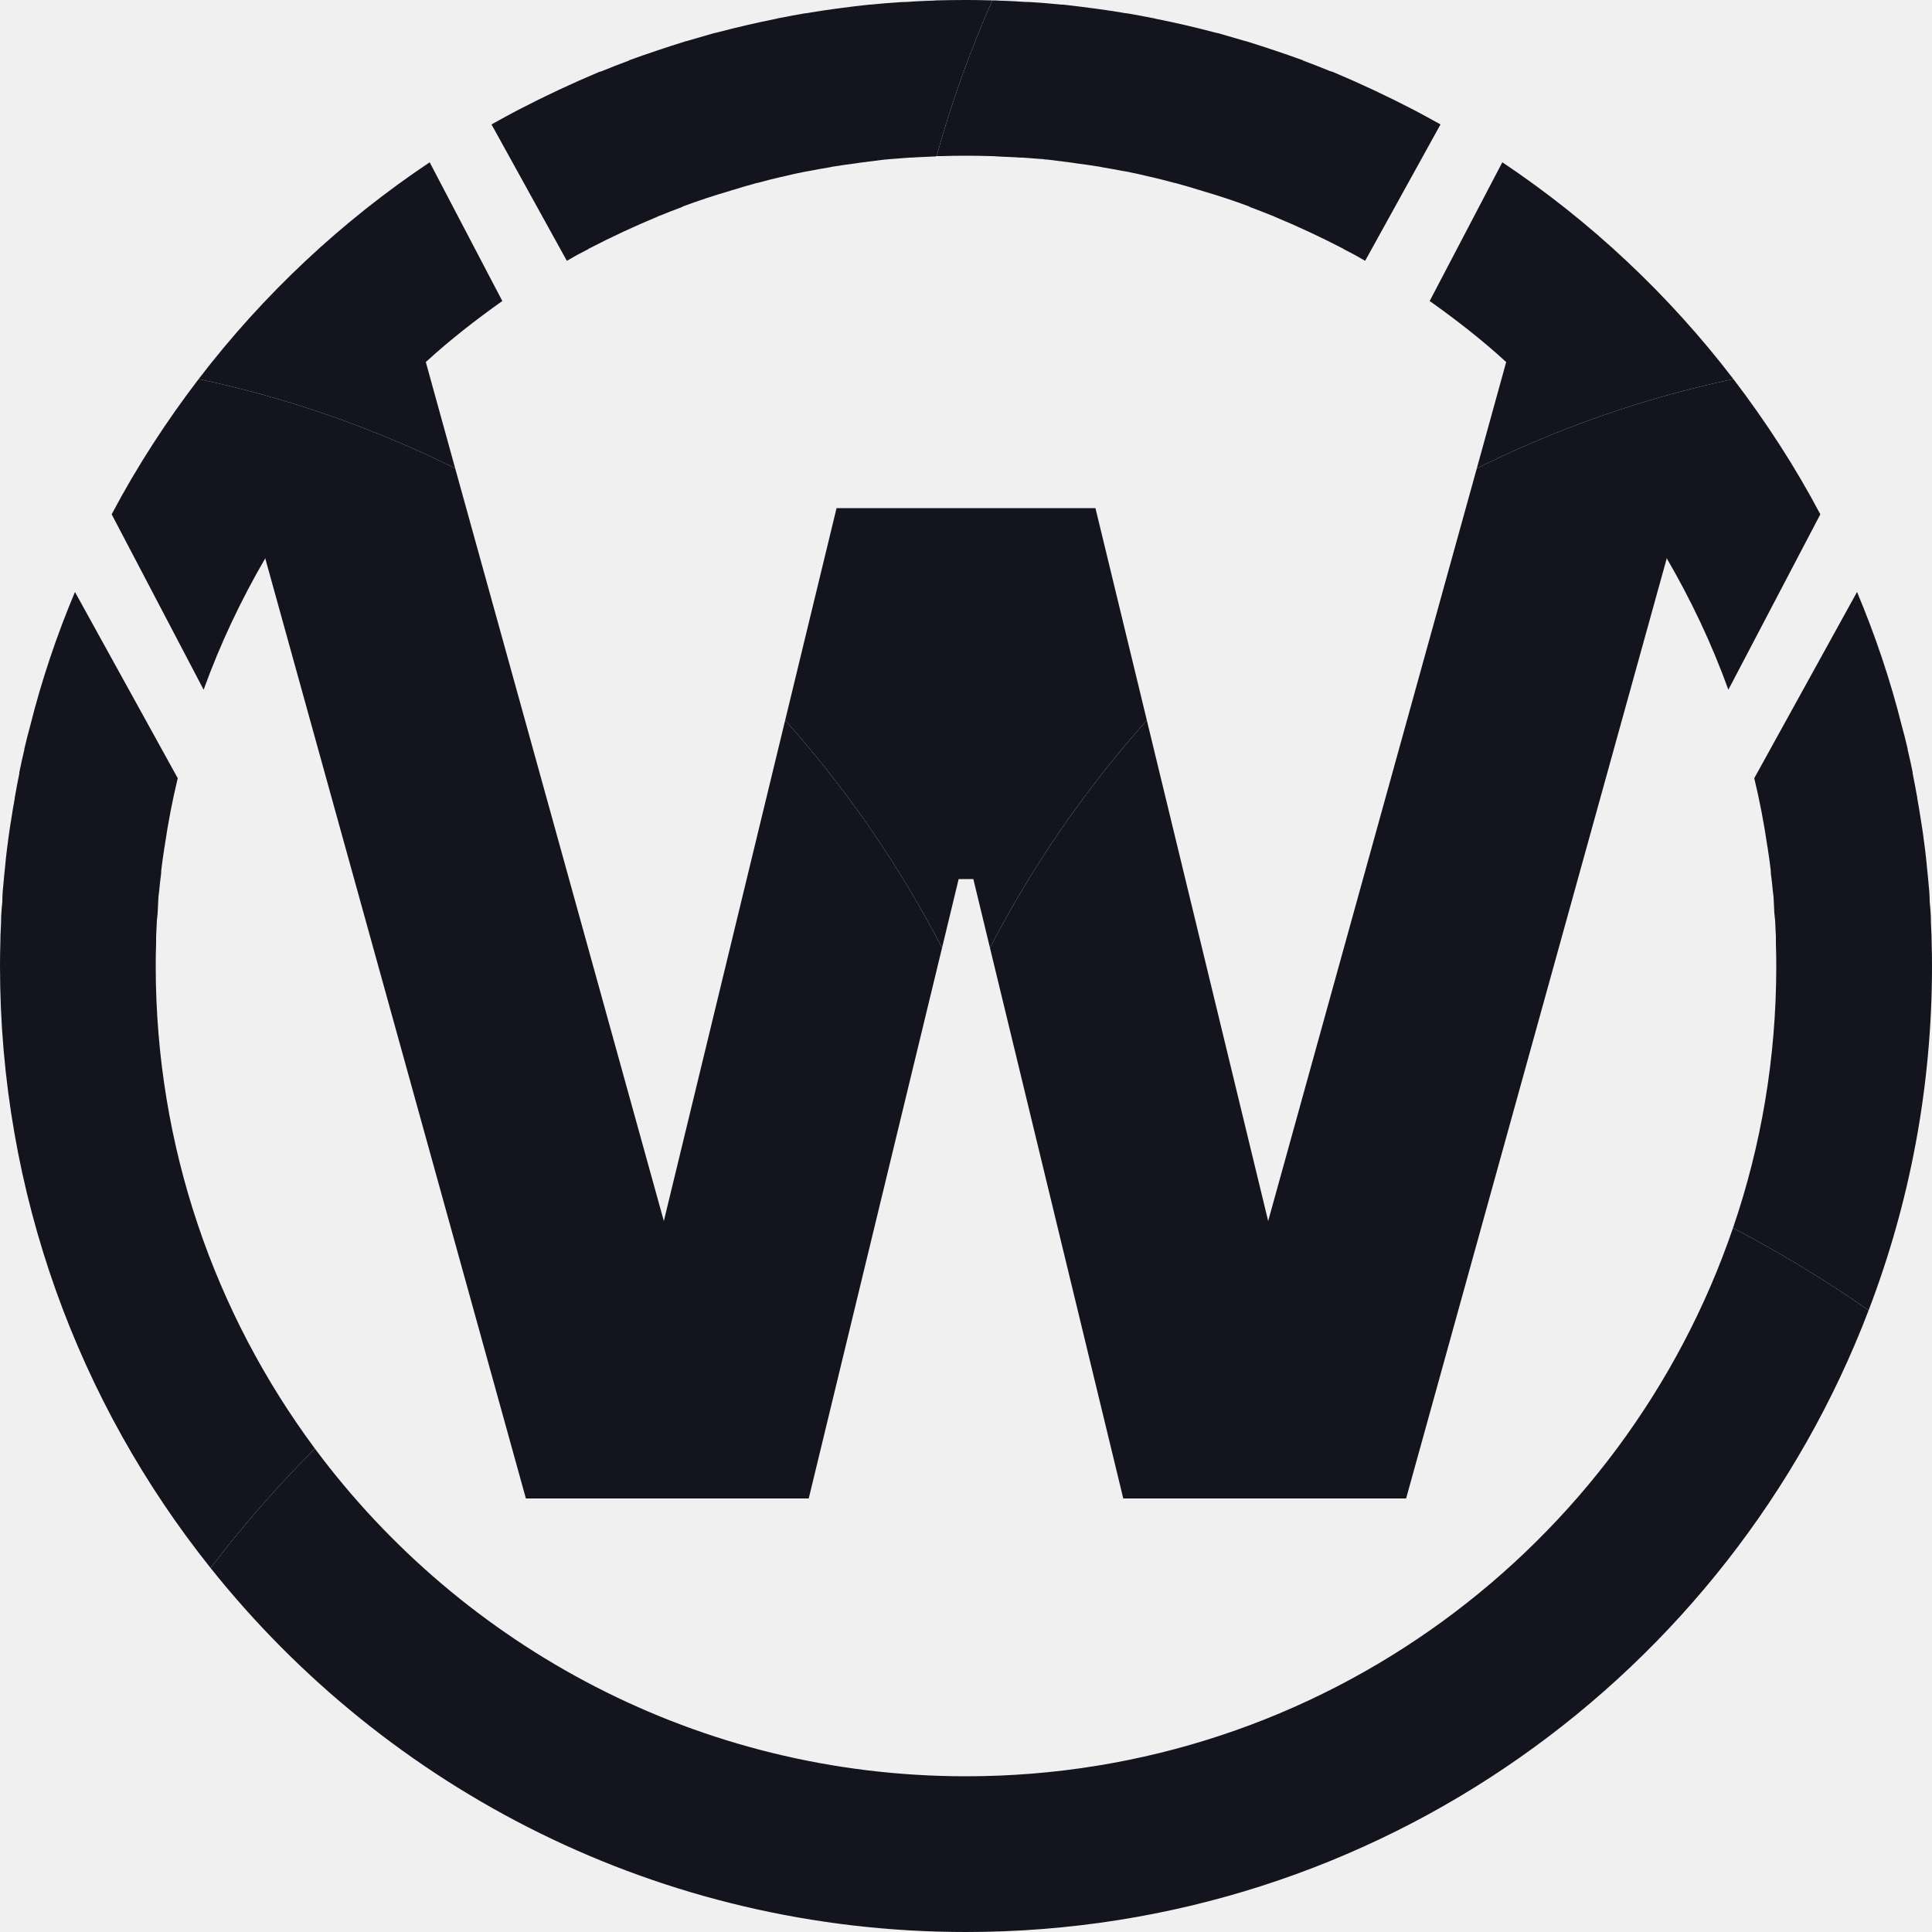
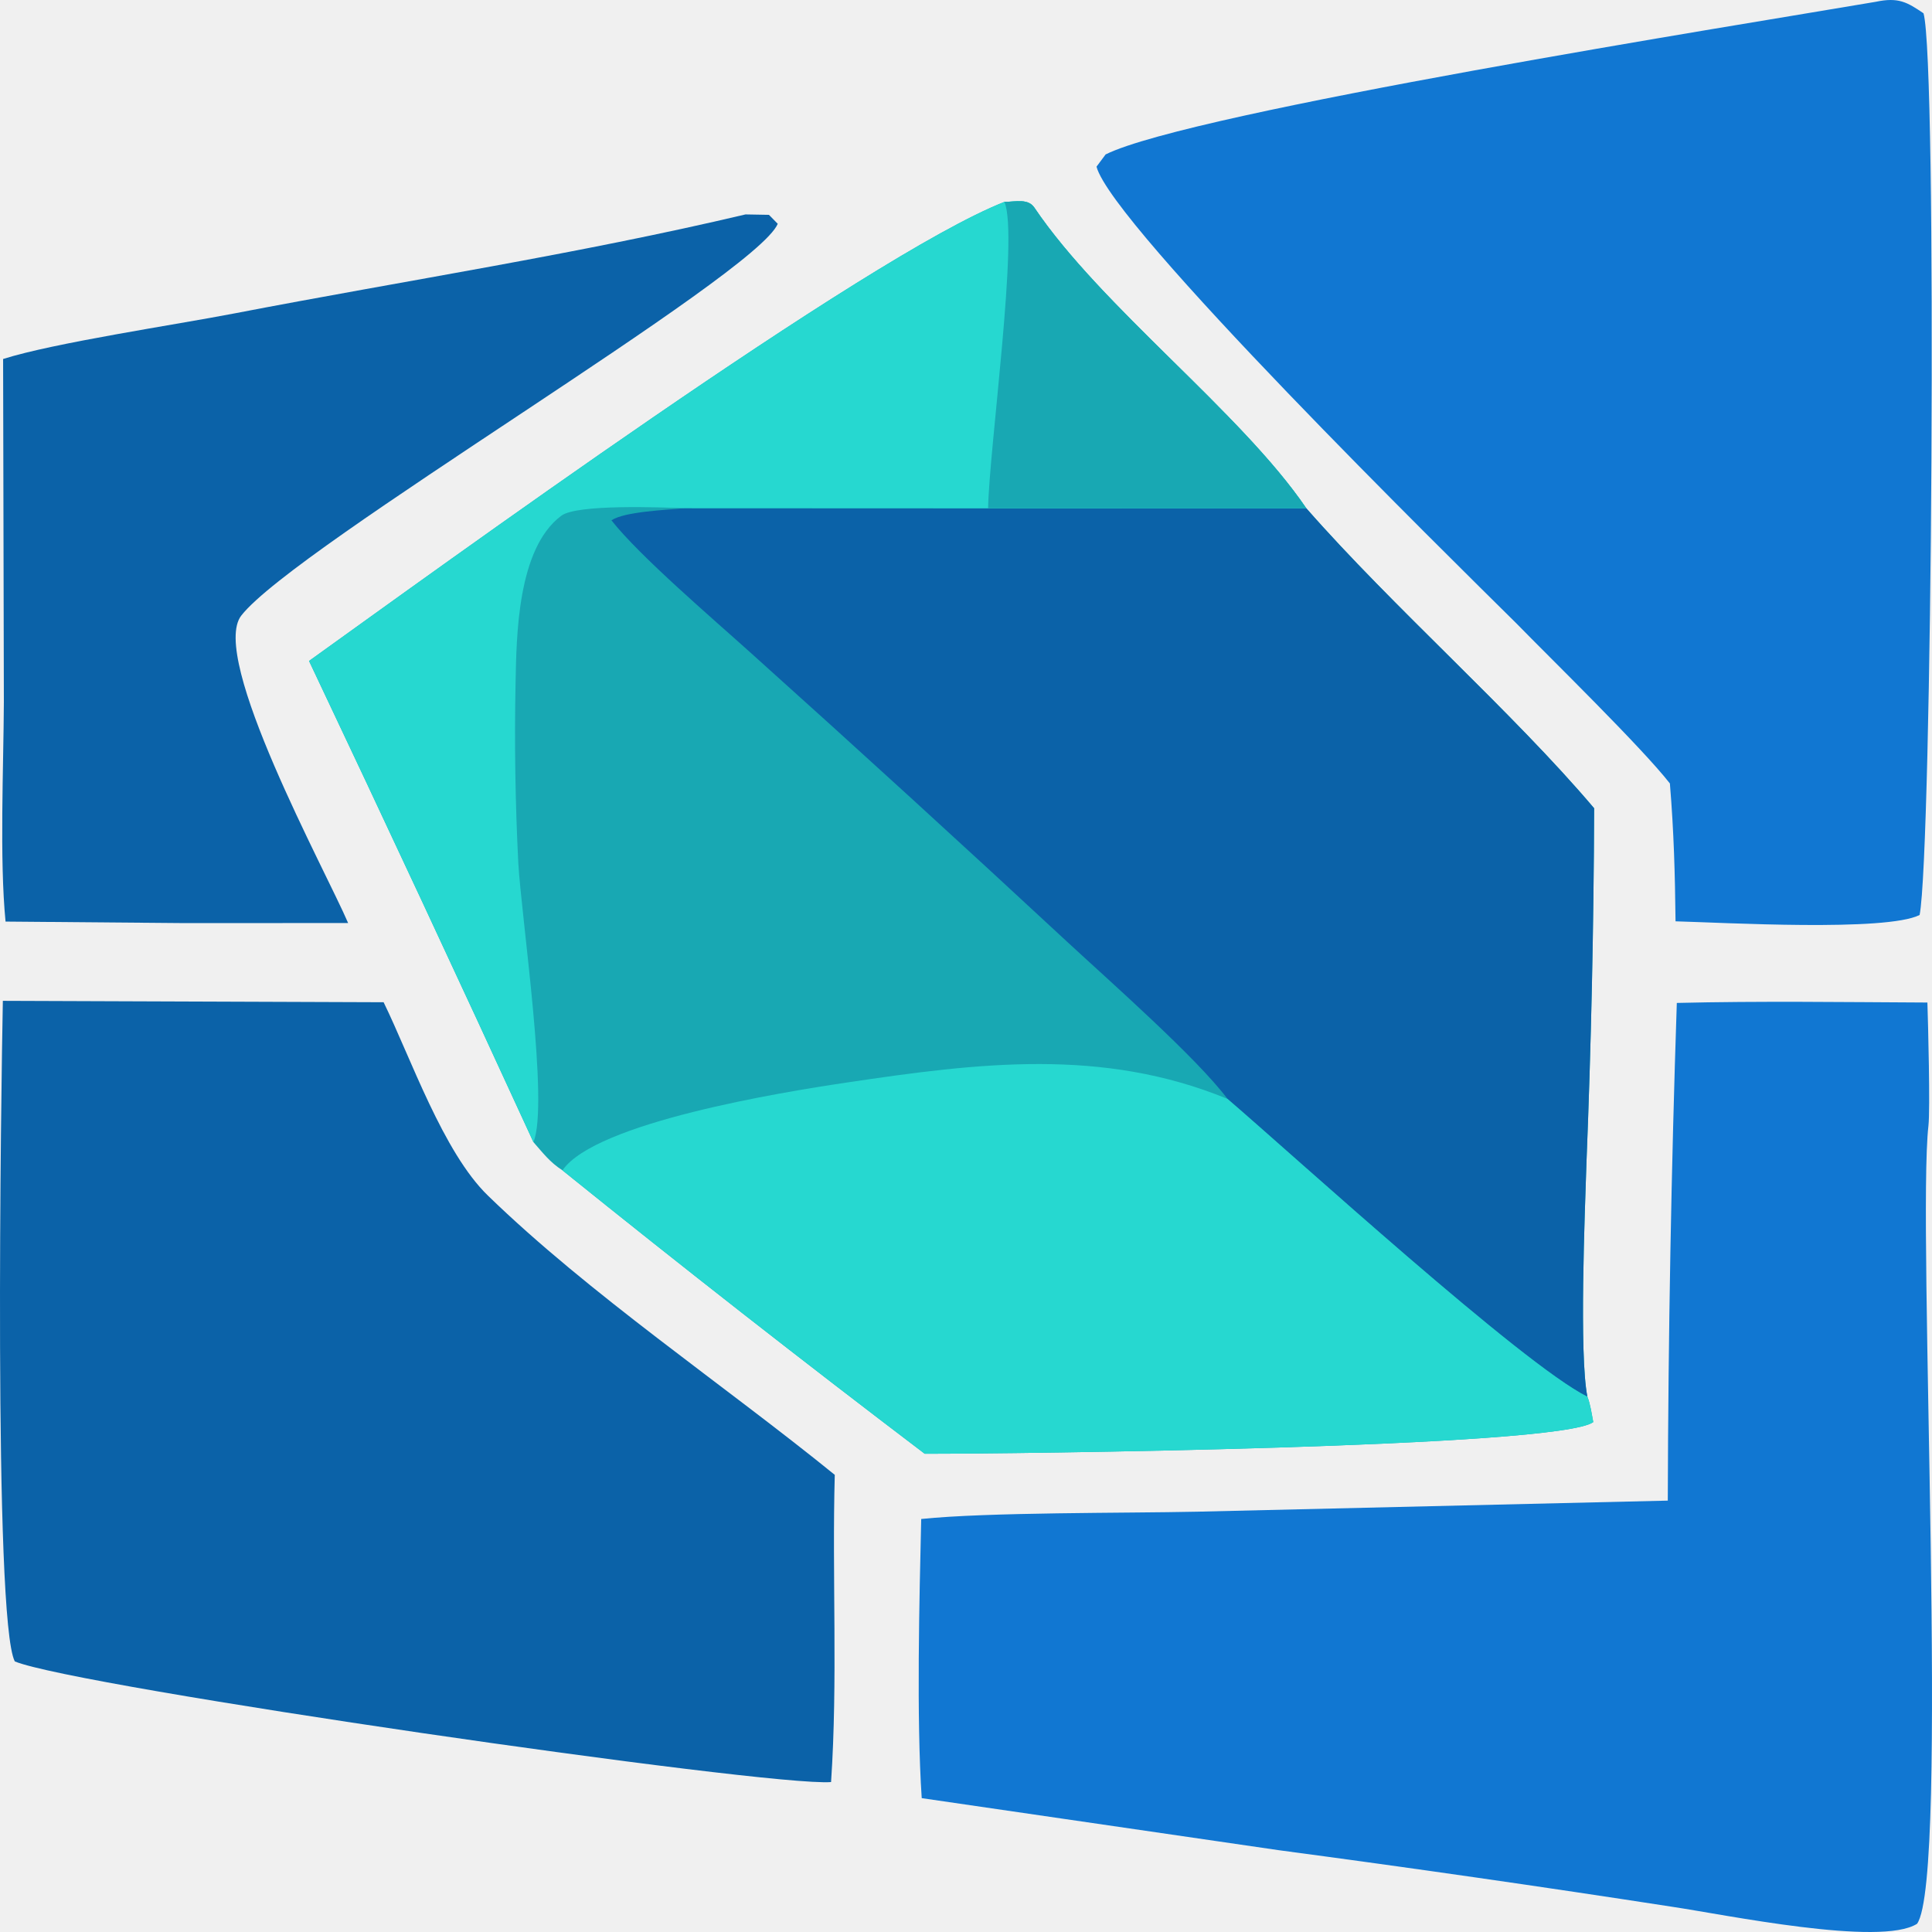
<svg xmlns="http://www.w3.org/2000/svg" width="48" height="48" viewBox="0 0 120 120" fill="none">
-   <style>
-     path { fill: #14141F }
-     @media (prefers-color-scheme:dark) { path { fill: #fff } }
-   </style>
-   <path fill-rule="evenodd" clip-rule="evenodd" d="M68.04 31.56H51.96L48.768 44.736C52.584 49.008 55.848 53.736 58.512 58.872L59.544 54.6H60.456L61.488 58.872C64.152 53.736 67.416 49.008 71.232 44.736L68.04 31.56Z" />
-   <path fill-rule="evenodd" clip-rule="evenodd" d="M93.312 10.08L88.8 18.696C90.456 19.872 92.064 21.12 93.552 22.488L91.728 29.088C96.72 26.616 102.072 24.72 107.664 23.544C103.656 18.312 98.808 13.752 93.312 10.08Z" />
-   <path fill-rule="evenodd" clip-rule="evenodd" d="M26.448 22.488C27.936 21.12 29.544 19.872 31.2 18.696L26.688 10.08C21.192 13.752 16.344 18.312 12.336 23.544C17.928 24.72 23.28 26.616 28.272 29.088L26.448 22.488Z" />
-   <path fill-rule="evenodd" clip-rule="evenodd" d="M107.352 42.84L113.064 31.944C111.504 28.992 109.68 26.184 107.664 23.544C102.072 24.72 96.72 26.616 91.728 29.088L78.768 75.84L71.232 44.736C67.416 49.008 64.152 53.736 61.488 58.872L69.768 93.072H87.336L103.512 34.728V34.656C105.024 37.248 106.32 39.984 107.352 42.84Z" />
-   <path fill-rule="evenodd" clip-rule="evenodd" d="M41.232 75.84L28.272 29.088C23.28 26.616 17.928 24.72 12.336 23.544C10.32 26.184 8.496 28.992 6.936 31.944L12.648 42.84C13.68 39.984 14.976 37.248 16.488 34.656V34.728L32.664 93.072H50.232L58.512 58.872C55.848 53.736 52.584 49.008 48.768 44.736L41.232 75.84Z" />
-   <path fill-rule="evenodd" clip-rule="evenodd" d="M57.648 0.048C57.824 0.048 58 0.04 58.176 0.024C58.784 0.008 59.392 0 60 0C60.544 0 61.088 0.008 61.632 0.024C60.264 3.144 59.088 6.36 58.176 9.696C58.128 9.712 58.072 9.72 58.008 9.72C57.64 9.736 57.28 9.752 56.928 9.768C56.768 9.784 56.608 9.792 56.448 9.792C56.032 9.824 55.616 9.856 55.2 9.888C55.104 9.904 55.016 9.912 54.936 9.912C54.44 9.976 53.936 10.04 53.424 10.104C53.328 10.12 53.224 10.136 53.112 10.152C52.712 10.2 52.32 10.256 51.936 10.32C51.792 10.336 51.656 10.36 51.528 10.392C51.128 10.456 50.728 10.528 50.328 10.608C50.232 10.624 50.136 10.64 50.04 10.656C49.544 10.752 49.04 10.864 48.528 10.992C48.528 10.992 48.52 10.992 48.504 10.992C48.024 11.104 47.552 11.224 47.088 11.352C46.992 11.368 46.896 11.392 46.8 11.424C46.384 11.536 45.976 11.656 45.576 11.784C45.496 11.8 45.416 11.824 45.336 11.856C44.344 12.144 43.376 12.464 42.432 12.816C42.384 12.848 42.336 12.872 42.288 12.888C41.856 13.048 41.424 13.216 40.992 13.392C40.928 13.408 40.872 13.432 40.824 13.464C39.4 14.056 38.008 14.704 36.648 15.408C36.6 15.424 36.56 15.448 36.528 15.48C36.08 15.704 35.64 15.944 35.208 16.2L30.528 7.728C31.072 7.424 31.616 7.128 32.16 6.84C32.176 6.84 32.192 6.832 32.208 6.816C33.84 5.968 35.512 5.184 37.224 4.464C37.288 4.448 37.344 4.432 37.392 4.416C37.936 4.192 38.488 3.976 39.048 3.768C39.064 3.768 39.072 3.76 39.072 3.744C40.224 3.328 41.392 2.936 42.576 2.568C42.656 2.552 42.744 2.528 42.84 2.496C43.336 2.352 43.832 2.208 44.328 2.064C44.424 2.048 44.528 2.024 44.64 1.992C45.792 1.688 46.968 1.416 48.168 1.176C48.28 1.144 48.392 1.12 48.504 1.104C48.984 1.008 49.456 0.92 49.92 0.84C50.08 0.824 50.24 0.8 50.4 0.768C50.88 0.688 51.36 0.616 51.84 0.552C51.952 0.536 52.072 0.52 52.2 0.504C52.792 0.424 53.384 0.352 53.976 0.288C54.088 0.288 54.2 0.28 54.312 0.264C54.792 0.216 55.28 0.176 55.776 0.144C55.968 0.128 56.152 0.12 56.328 0.12C56.776 0.088 57.216 0.064 57.648 0.048ZM9.672 60C9.672 59.52 9.68 59.048 9.696 58.584C9.696 58.44 9.696 58.304 9.696 58.176C9.712 57.84 9.728 57.504 9.744 57.168C9.76 57.008 9.776 56.856 9.792 56.712C9.808 56.392 9.824 56.064 9.84 55.728C9.856 55.584 9.872 55.448 9.888 55.32C9.92 54.968 9.96 54.616 10.008 54.264C10.008 54.152 10.016 54.04 10.032 53.928C10.08 53.528 10.136 53.128 10.2 52.728C10.2 52.68 10.208 52.632 10.224 52.584C10.432 51.144 10.704 49.728 11.04 48.336L4.656 36.768C3.528 39.456 2.592 42.216 1.872 45.096C1.744 45.56 1.624 46.032 1.512 46.512C1.512 46.528 1.512 46.544 1.512 46.56C1.4 47.024 1.296 47.496 1.2 47.976C1.2 48.008 1.2 48.032 1.2 48.048C1.104 48.512 1.016 48.976 0.936 49.44C0.92 49.488 0.912 49.544 0.912 49.608C0.832 50.04 0.76 50.472 0.696 50.904C0.68 51 0.664 51.096 0.648 51.192C0.584 51.592 0.528 51.992 0.48 52.392C0.464 52.52 0.448 52.64 0.432 52.752C0.384 53.136 0.344 53.512 0.312 53.88C0.296 54.04 0.28 54.192 0.264 54.336C0.232 54.688 0.2 55.04 0.168 55.392C0.152 55.6 0.144 55.808 0.144 56.016C0.112 56.32 0.088 56.624 0.072 56.928C0.072 57.184 0.064 57.448 0.048 57.72C0.032 57.96 0.024 58.208 0.024 58.464C0.008 58.976 0 59.488 0 60C0 74.136 4.896 87.144 13.08 97.392C15.072 94.776 17.232 92.304 19.56 89.976C13.344 81.6 9.672 71.232 9.672 60Z" />
-   <path fill-rule="evenodd" clip-rule="evenodd" d="M116.064 81.384C113.376 79.512 110.568 77.808 107.64 76.272C109.392 71.16 110.328 65.688 110.328 60C110.328 59.52 110.32 59.048 110.304 58.584C110.304 58.44 110.304 58.304 110.304 58.176C110.288 57.84 110.272 57.504 110.256 57.168C110.24 57.008 110.224 56.856 110.208 56.712C110.192 56.392 110.176 56.064 110.16 55.728C110.144 55.584 110.128 55.448 110.112 55.32C110.08 54.968 110.04 54.616 109.992 54.264C109.992 54.152 109.984 54.04 109.968 53.928C109.92 53.528 109.864 53.128 109.8 52.728C109.8 52.68 109.792 52.632 109.776 52.584C109.568 51.144 109.296 49.728 108.96 48.336L115.344 36.768C116.472 39.456 117.408 42.216 118.128 45.096C118.256 45.56 118.376 46.032 118.488 46.512C118.488 46.528 118.488 46.544 118.488 46.56C118.6 47.024 118.704 47.496 118.8 47.976C118.8 48.008 118.8 48.032 118.8 48.048C118.896 48.512 118.984 48.976 119.064 49.44C119.08 49.488 119.088 49.544 119.088 49.608C119.168 50.04 119.24 50.472 119.304 50.904C119.32 51 119.336 51.096 119.352 51.192C119.416 51.592 119.472 51.992 119.52 52.392C119.536 52.52 119.552 52.64 119.568 52.752C119.616 53.136 119.656 53.512 119.688 53.88C119.704 54.04 119.72 54.192 119.736 54.336C119.768 54.688 119.8 55.04 119.832 55.392C119.848 55.6 119.856 55.808 119.856 56.016C119.888 56.32 119.912 56.624 119.928 56.928C119.928 57.184 119.936 57.448 119.952 57.72C119.968 57.96 119.976 58.208 119.976 58.464C119.992 58.976 120 59.488 120 60C120 67.536 118.608 74.736 116.064 81.384ZM58.464 9.696C58.976 9.68 59.488 9.672 60 9.672C60.512 9.672 61.024 9.68 61.536 9.696C61.68 9.696 61.832 9.704 61.992 9.72C62.36 9.736 62.72 9.752 63.072 9.768C63.232 9.784 63.392 9.792 63.552 9.792C63.968 9.824 64.384 9.856 64.8 9.888C64.896 9.904 64.984 9.912 65.064 9.912C65.56 9.976 66.064 10.04 66.576 10.104C66.672 10.12 66.776 10.136 66.888 10.152C67.288 10.2 67.68 10.256 68.064 10.32C68.208 10.336 68.344 10.36 68.472 10.392C68.872 10.456 69.272 10.528 69.672 10.608C69.768 10.624 69.864 10.64 69.96 10.656C70.456 10.752 70.96 10.864 71.472 10.992C71.472 10.992 71.48 10.992 71.496 10.992C71.976 11.104 72.448 11.224 72.912 11.352C73.008 11.368 73.104 11.392 73.2 11.424C73.616 11.536 74.024 11.656 74.424 11.784C74.504 11.8 74.584 11.824 74.664 11.856C75.656 12.144 76.624 12.464 77.568 12.816C77.616 12.848 77.664 12.872 77.712 12.888C78.144 13.048 78.576 13.216 79.008 13.392C79.072 13.408 79.128 13.432 79.176 13.464C80.6 14.056 81.992 14.704 83.352 15.408C83.4 15.424 83.44 15.448 83.472 15.48C83.92 15.704 84.36 15.944 84.792 16.2L89.472 7.728C88.928 7.424 88.384 7.128 87.84 6.84C87.824 6.84 87.808 6.832 87.792 6.816C86.16 5.968 84.488 5.184 82.776 4.464C82.712 4.448 82.656 4.432 82.608 4.416C82.064 4.192 81.512 3.976 80.952 3.768C80.936 3.768 80.928 3.76 80.928 3.744C79.776 3.328 78.608 2.936 77.424 2.568C77.344 2.552 77.256 2.528 77.16 2.496C76.664 2.352 76.168 2.208 75.672 2.064C75.576 2.048 75.472 2.024 75.36 1.992C74.208 1.688 73.032 1.416 71.832 1.176C71.72 1.144 71.608 1.12 71.496 1.104C71.016 1.008 70.544 0.92 70.08 0.84C69.92 0.824 69.76 0.8 69.6 0.768C69.12 0.688 68.64 0.616 68.16 0.552C68.048 0.536 67.928 0.52 67.8 0.504C67.208 0.424 66.616 0.352 66.024 0.288C65.912 0.288 65.8 0.28 65.688 0.264C65.208 0.216 64.72 0.176 64.224 0.144C64.032 0.128 63.848 0.12 63.672 0.12C63.224 0.088 62.784 0.064 62.352 0.048C62.176 0.048 62 0.04 61.824 0.024C61.76 0.024 61.696 0.024 61.632 0.024C60.264 3.144 59.088 6.36 58.176 9.696C58.272 9.696 58.368 9.696 58.464 9.696Z" />
-   <path fill-rule="evenodd" clip-rule="evenodd" d="M116.064 81.384C113.376 79.512 110.568 77.808 107.64 76.272C100.872 96.072 82.104 110.328 60 110.328C43.44 110.328 28.728 102.312 19.56 89.976C17.232 92.304 15.072 94.776 13.08 97.392C24.072 111.168 40.992 120 60 120C85.608 120 107.448 103.968 116.064 81.384Z" />
+   <path d="M62.385 12.54C63.121 12.53 63.859 12.324 64.246 12.897C68.435 19.102 77.065 25.593 81.129 31.56C86.537 37.731 93.954 44.224 99.015 50.203C98.989 57.558 98.829 64.912 98.536 72.263C98.44 75.269 98.076 84.154 98.596 86.752C98.787 87.242 98.86 87.807 98.96 88.328C96.832 89.915 62.683 90.305 57.436 90.295C49.839 84.527 42.338 78.659 34.935 72.692C34.147 72.184 33.73 71.618 33.131 70.938C28.548 60.953 23.903 50.991 19.195 41.053C27.093 35.392 53.851 15.889 62.385 12.54Z" fill="#18A8B3" />
+   <path d="M61.373 31.571L81.129 31.56C86.537 37.731 93.954 44.224 99.015 50.203C98.989 57.558 98.829 64.912 98.536 72.263C98.44 75.269 98.076 84.154 98.596 86.752C94.593 84.773 80.443 71.859 76.241 68.254C74.335 65.707 68.944 60.959 66.31 58.521C59.83 52.504 53.294 46.534 46.702 40.614C44.309 38.456 39.738 34.558 37.977 32.317C38.834 31.768 41.263 31.691 42.501 31.563L61.373 31.571Z" fill="#0B62A8" />
+   <path d="M34.935 72.692C36.983 69.714 48.573 67.836 52.565 67.242C60.772 66.02 68.452 65.054 76.241 68.254C80.443 71.859 94.593 84.773 98.596 86.752C98.787 87.242 98.86 87.807 98.96 88.328C96.832 89.915 62.683 90.305 57.436 90.295C49.839 84.527 42.338 78.659 34.935 72.692Z" fill="#26D8D0" />
+   <path d="M62.385 12.54C63.121 12.53 63.859 12.324 64.246 12.897C68.435 19.102 77.065 25.593 81.129 31.56L61.373 31.571L42.501 31.563C41.148 31.521 35.853 31.294 34.864 32.033C32.124 34.078 32.082 39.529 32.023 42.415C31.947 46.15 32.004 49.885 32.194 53.617C32.383 56.977 34.115 68.621 33.131 70.938C28.548 60.953 23.903 50.991 19.195 41.053C27.093 35.392 53.851 15.889 62.385 12.54Z" fill="#26D8D0" />
+   <path d="M62.385 12.54C63.121 12.53 63.859 12.324 64.246 12.897C68.435 19.102 77.065 25.593 81.129 31.56L61.373 31.571C61.435 27.9 63.292 14.581 62.385 12.54Z" fill="#18A8B3" />
+   <path d="M104.15 62.294C109.293 62.169 114.558 62.245 119.714 62.269C119.758 63.542 119.894 68.924 119.778 69.93C119.069 76.113 121.096 116.61 119.074 119.488C116.826 120.933 107.083 118.911 103.879 118.436C95.742 117.178 87.588 116.006 79.42 114.918L57.25 111.686C56.917 106.711 57.104 99.281 57.218 94.347C61.38 93.919 69.897 93.991 74.35 93.894L103.589 93.206C103.618 82.9 103.805 72.596 104.15 62.294Z" fill="#1177D2" />
+   <path d="M0.177 62.164L23.827 62.251C25.511 65.698 27.519 71.555 30.303 74.258C36.62 80.392 44.907 85.973 51.849 91.605C51.677 97.926 52.044 104.387 51.619 110.687C47.769 111 4.639 104.756 0.919 103.193C-0.428 100.57 0.073 67.491 0.177 62.164Z" fill="#0B62A8" />
+   <path d="M116.506 0.112C117.921 -0.19 118.463 0.142 119.473 0.825C120.34 3.823 119.998 52.912 119.231 56.831C117.156 57.881 107.048 57.303 104.071 57.225C104.036 54.217 103.968 51.681 103.72 48.662C101.979 46.427 96.309 40.896 94.183 38.717C90.031 34.61 69.08 14.02 68.106 10.352L68.672 9.592C73.982 6.952 108.311 1.51 116.506 0.112Z" fill="#1177D2" />
+   <path d="M46.305 13.318L47.761 13.344L48.307 13.901C46.959 17.138 18.347 33.928 14.989 38.231C12.963 40.826 20.25 54.116 21.623 57.332L11.274 57.334L0.345 57.241C-0.034 53.372 0.221 47.625 0.24 43.609L0.193 22.298C3.334 21.297 10.901 20.173 14.601 19.459C25.127 17.43 35.886 15.783 46.305 13.318Z" fill="#0B62A8" />
</svg>
